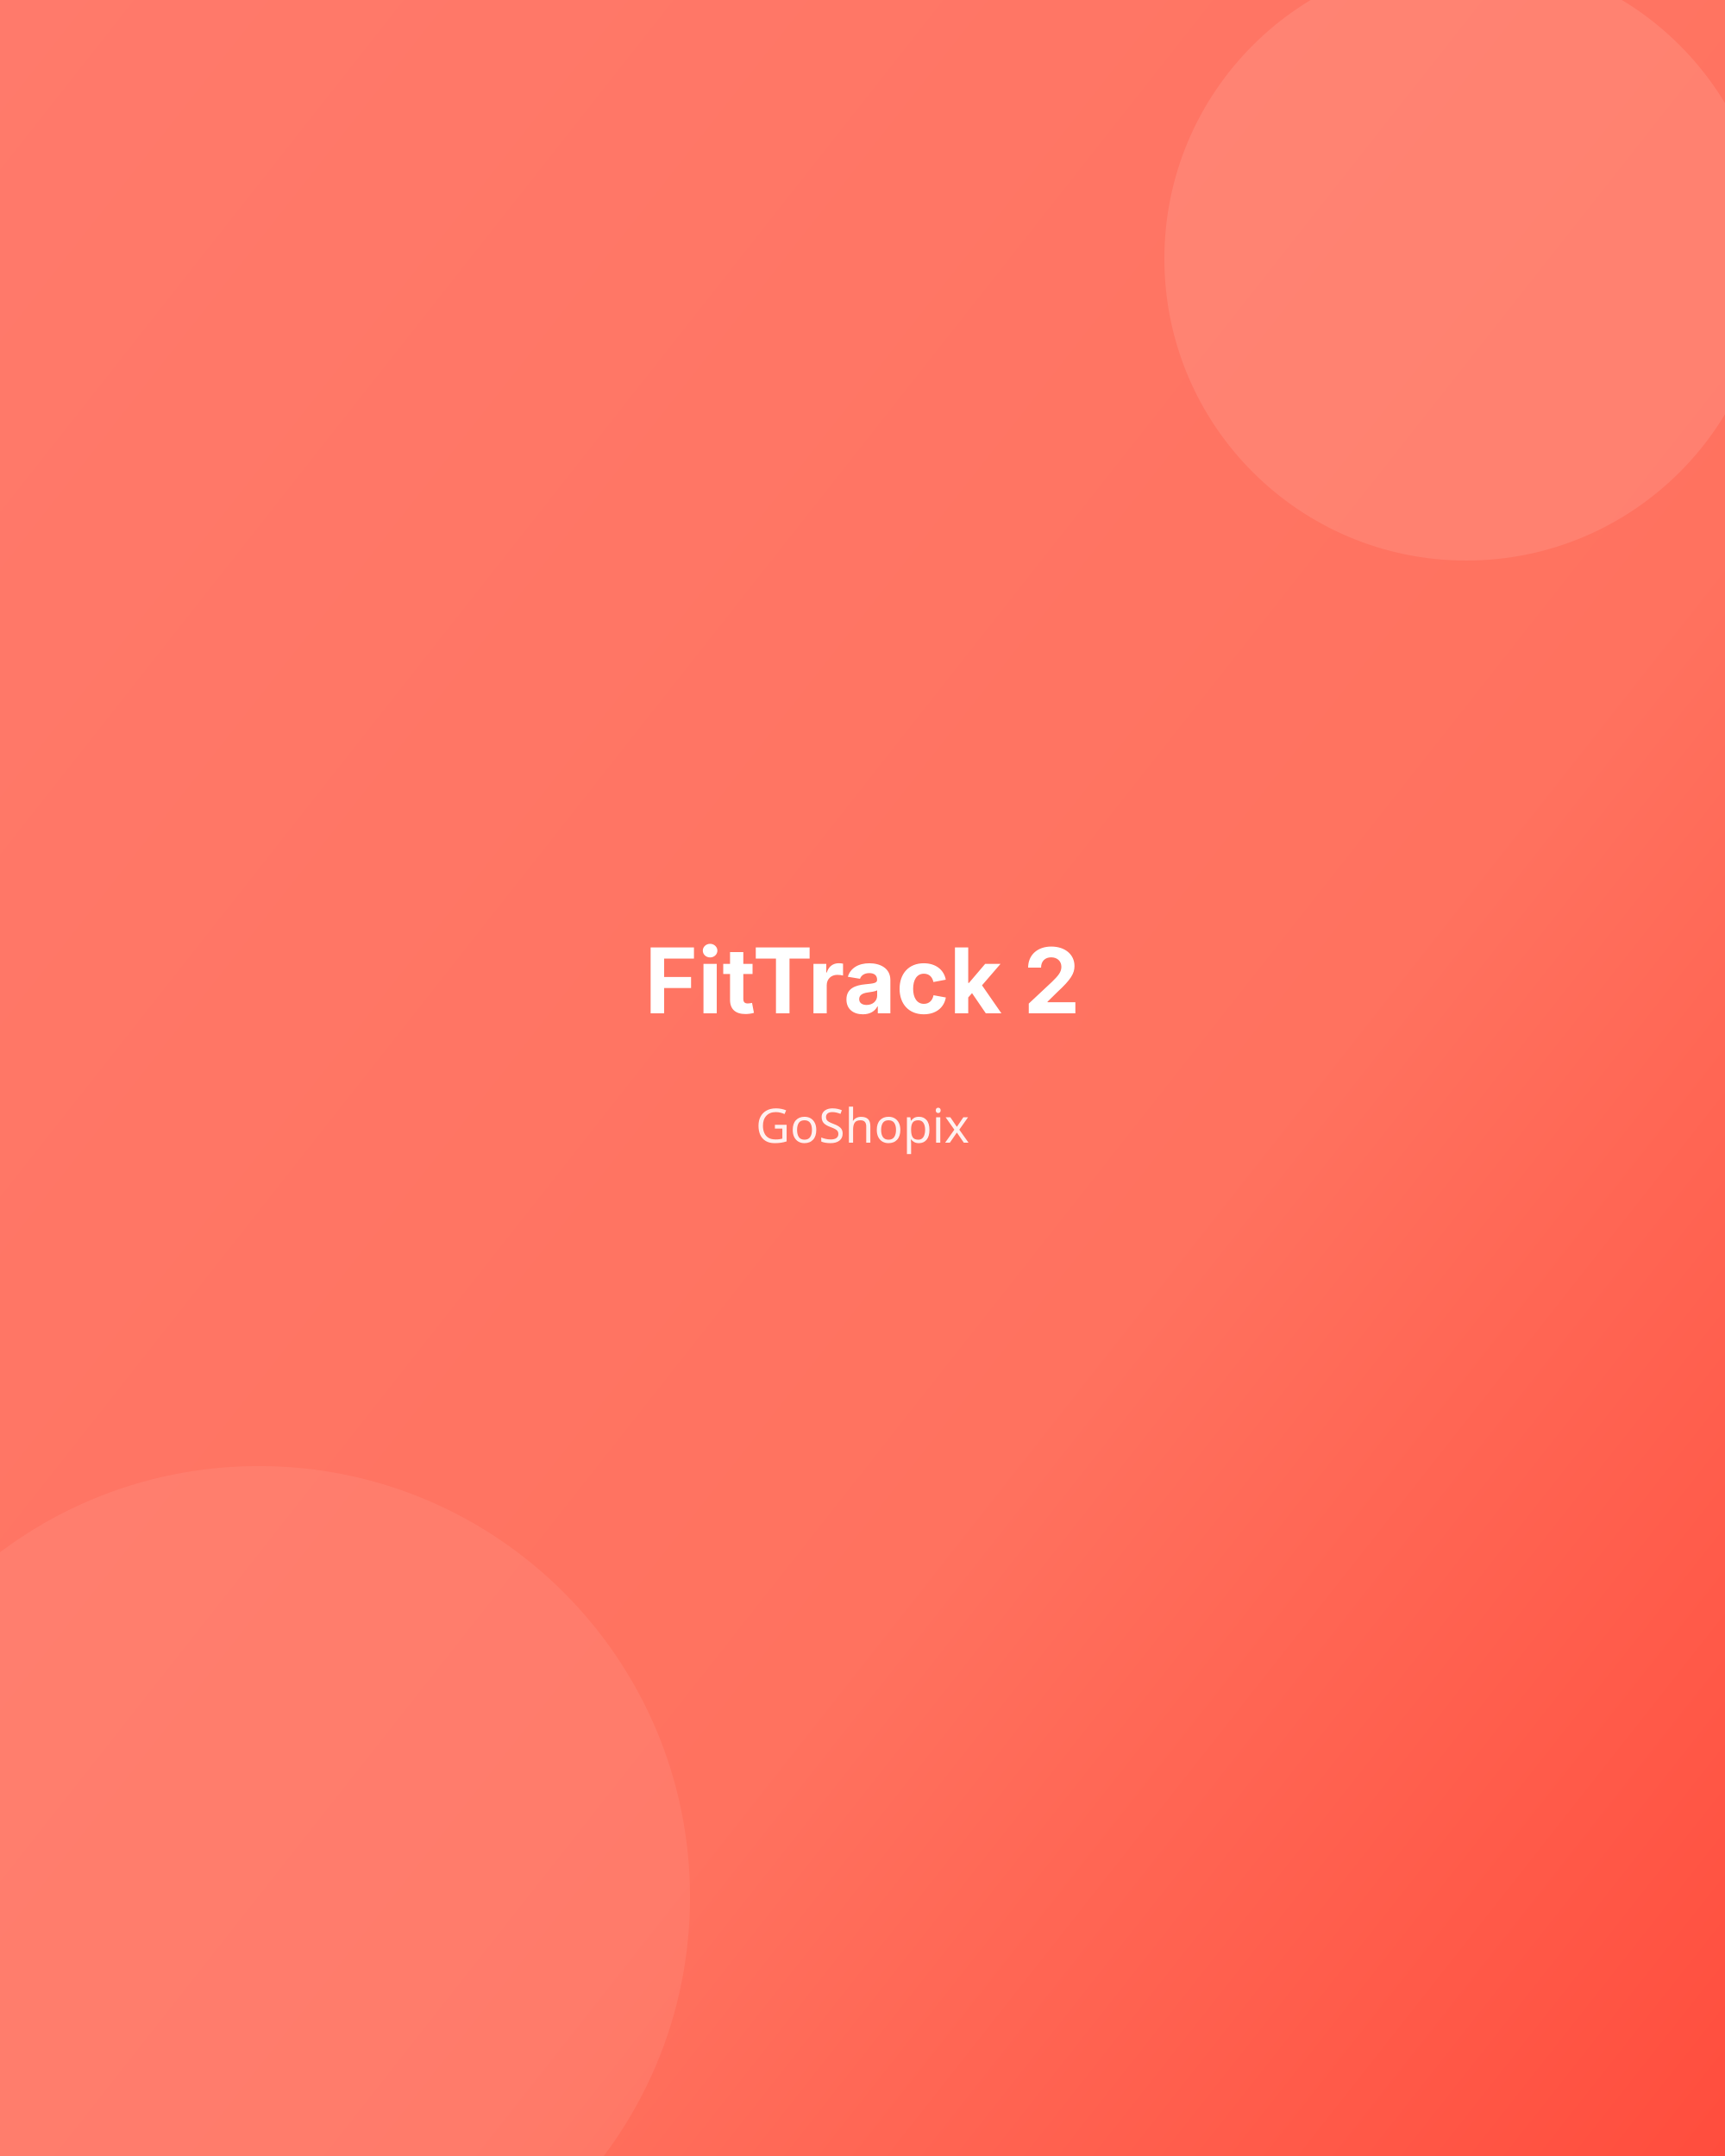
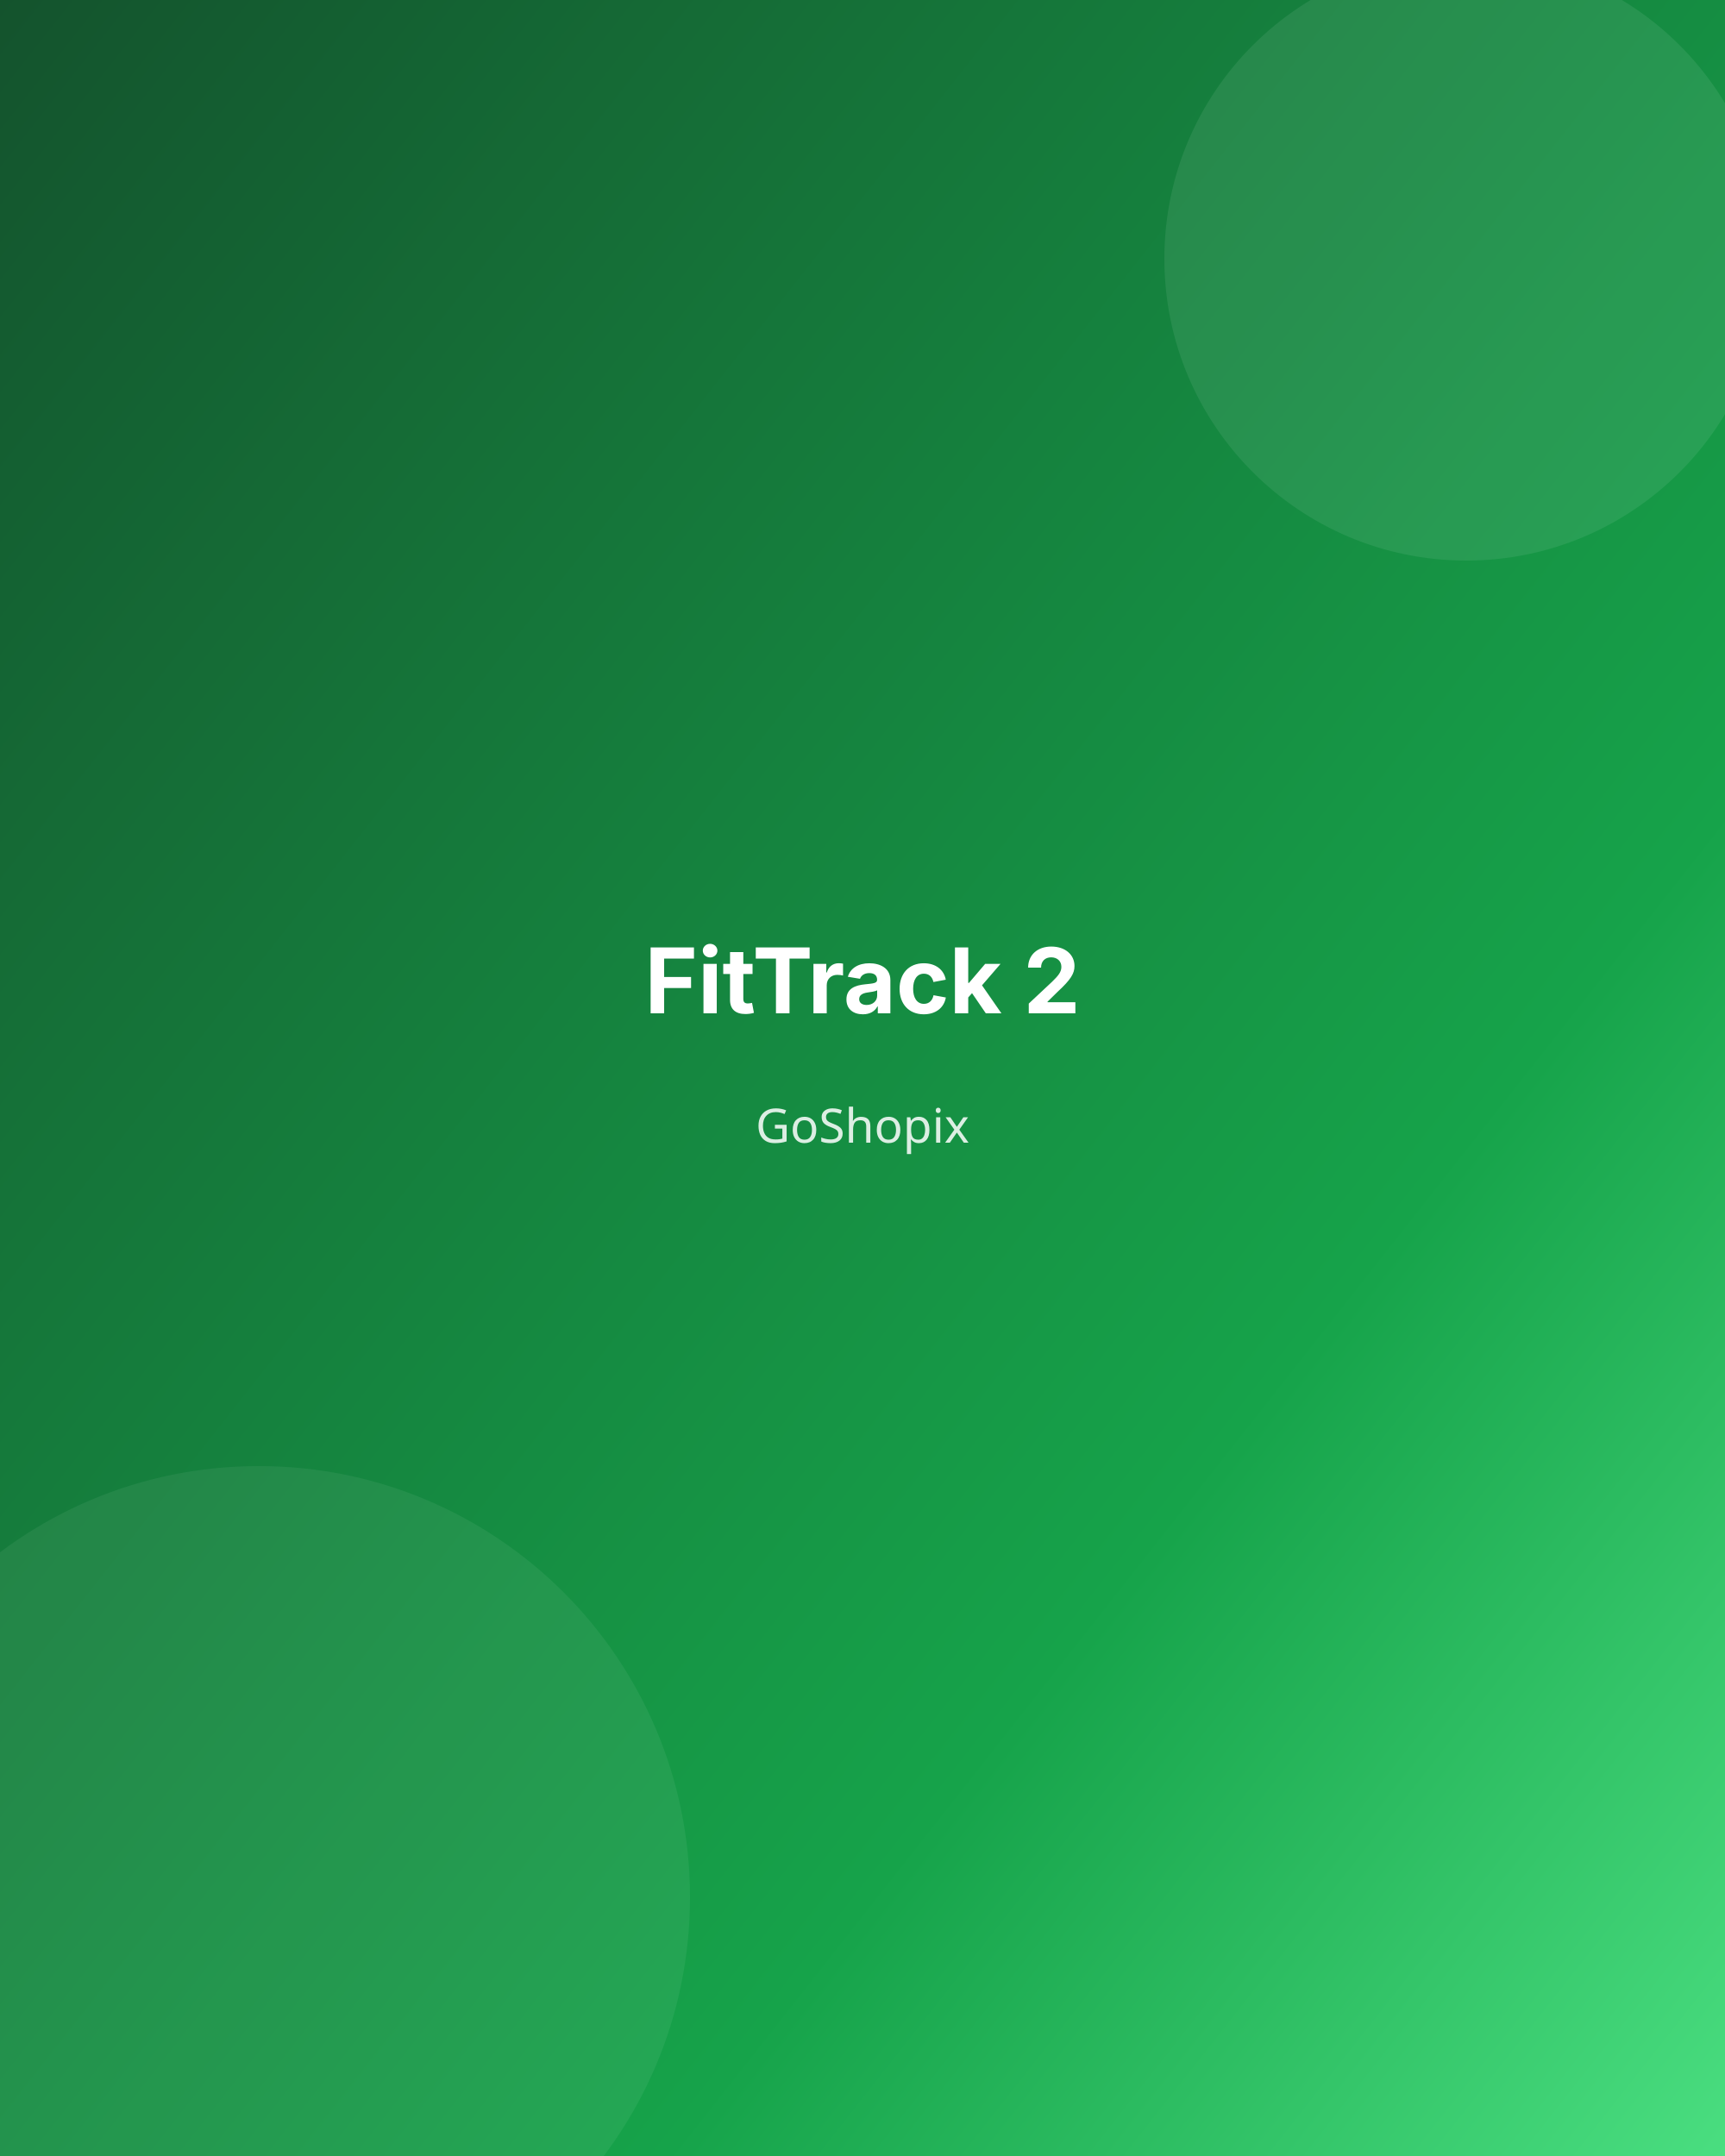
<svg xmlns="http://www.w3.org/2000/svg" width="800" height="1000" viewBox="0 0 800 1000" role="img" aria-label="FitTrack 2">
  <defs>
    <linearGradient id="g" x1="0%" y1="0%" x2="100%" y2="100%">
-       <stop offset="0%" stop-color="#ff7a6b" />
-       <stop offset="63%" stop-color="#ff725f" />
-       <stop offset="100%" stop-color="#ff4d3d" />
+       <stop offset="0%" stop-color="#14532d" />
+       <stop offset="69%" stop-color="#16a34a" />
+       <stop offset="100%" stop-color="#4ade80" />
    </linearGradient>
  </defs>
  <rect width="800" height="1000" fill="url(#g)" />
-   <circle cx="680" cy="120" r="140" fill="white" fill-opacity="0.1" />
-   <circle cx="120" cy="880" r="200" fill="white" fill-opacity="0.07" />
+   <circle cx="680" cy="120" r="140" fill="white" fill-opacity="0.08" />
+   <circle cx="120" cy="880" r="200" fill="white" fill-opacity="0.06" />
  <text x="400" y="470" text-anchor="middle" fill="white" font-family="system-ui,-apple-system,Segoe UI,sans-serif" font-size="42" font-weight="700">FitTrack 2</text>
-   <text x="400" y="530" text-anchor="middle" fill="white" fill-opacity="0.9" font-family="system-ui,sans-serif" font-size="22">GoShopix</text>
+   <text x="400" y="530" text-anchor="middle" fill="white" fill-opacity="0.85" font-family="system-ui,sans-serif" font-size="22">GoShopix</text>
</svg>
